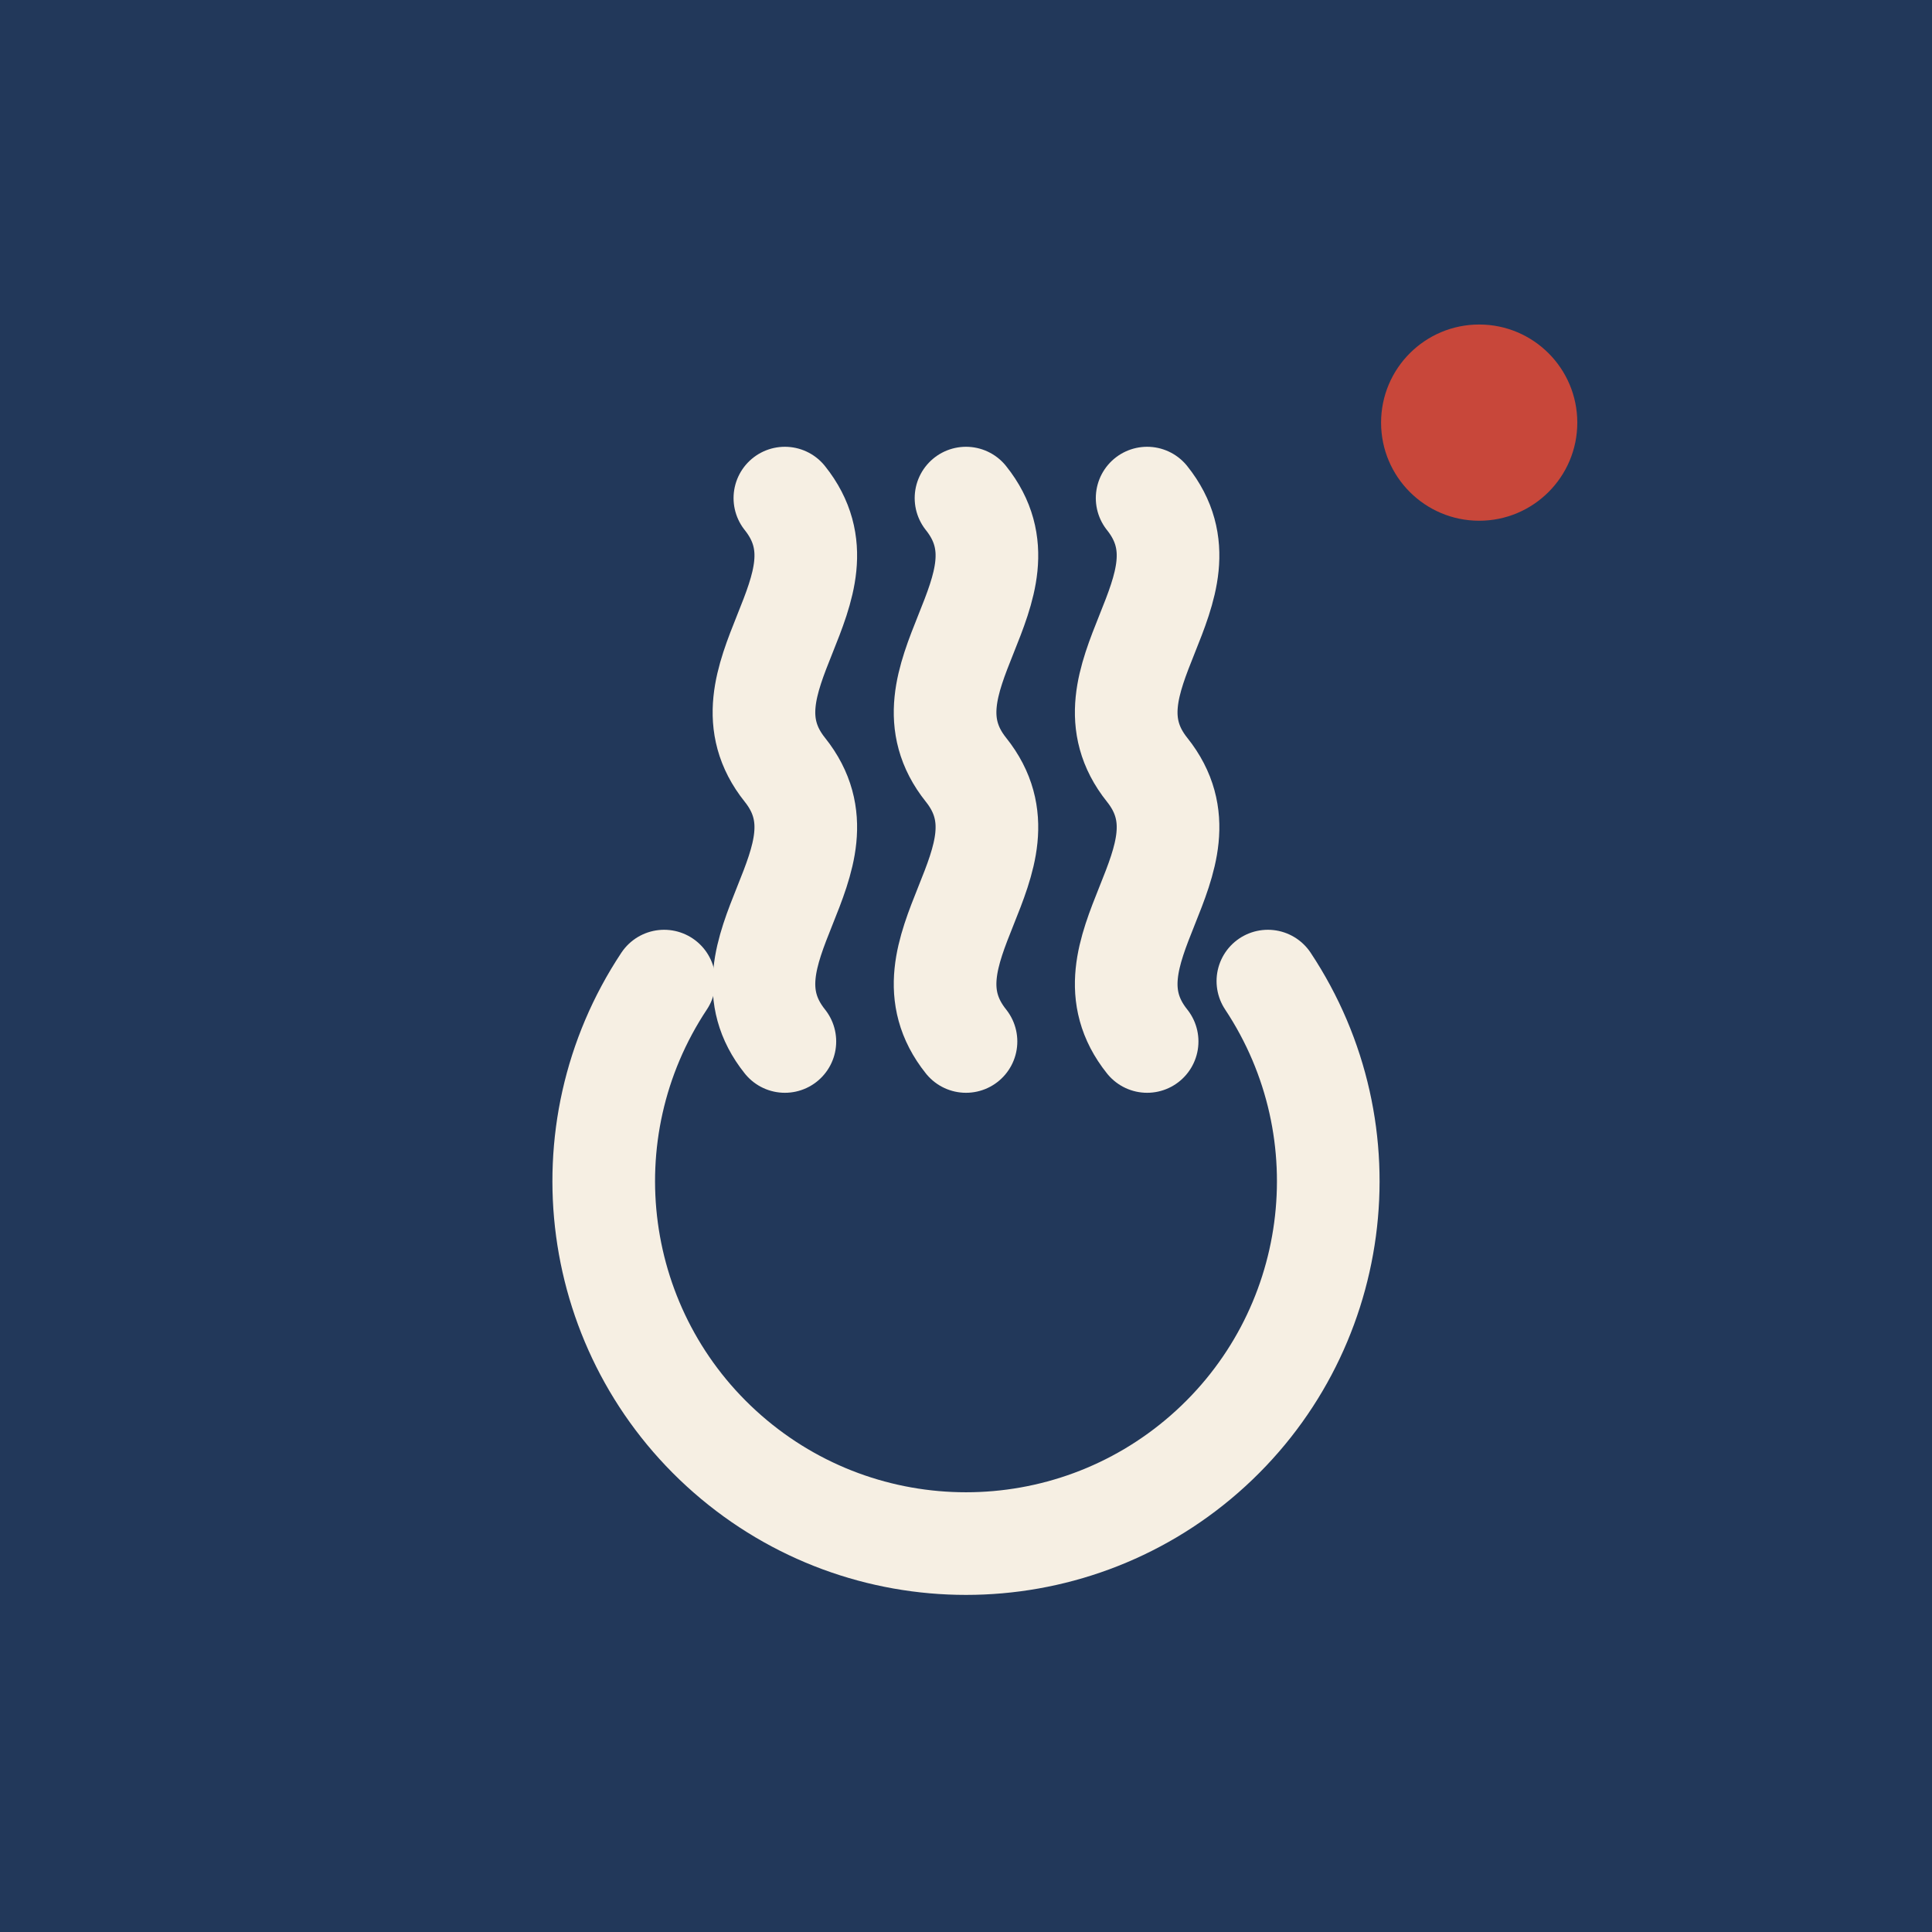
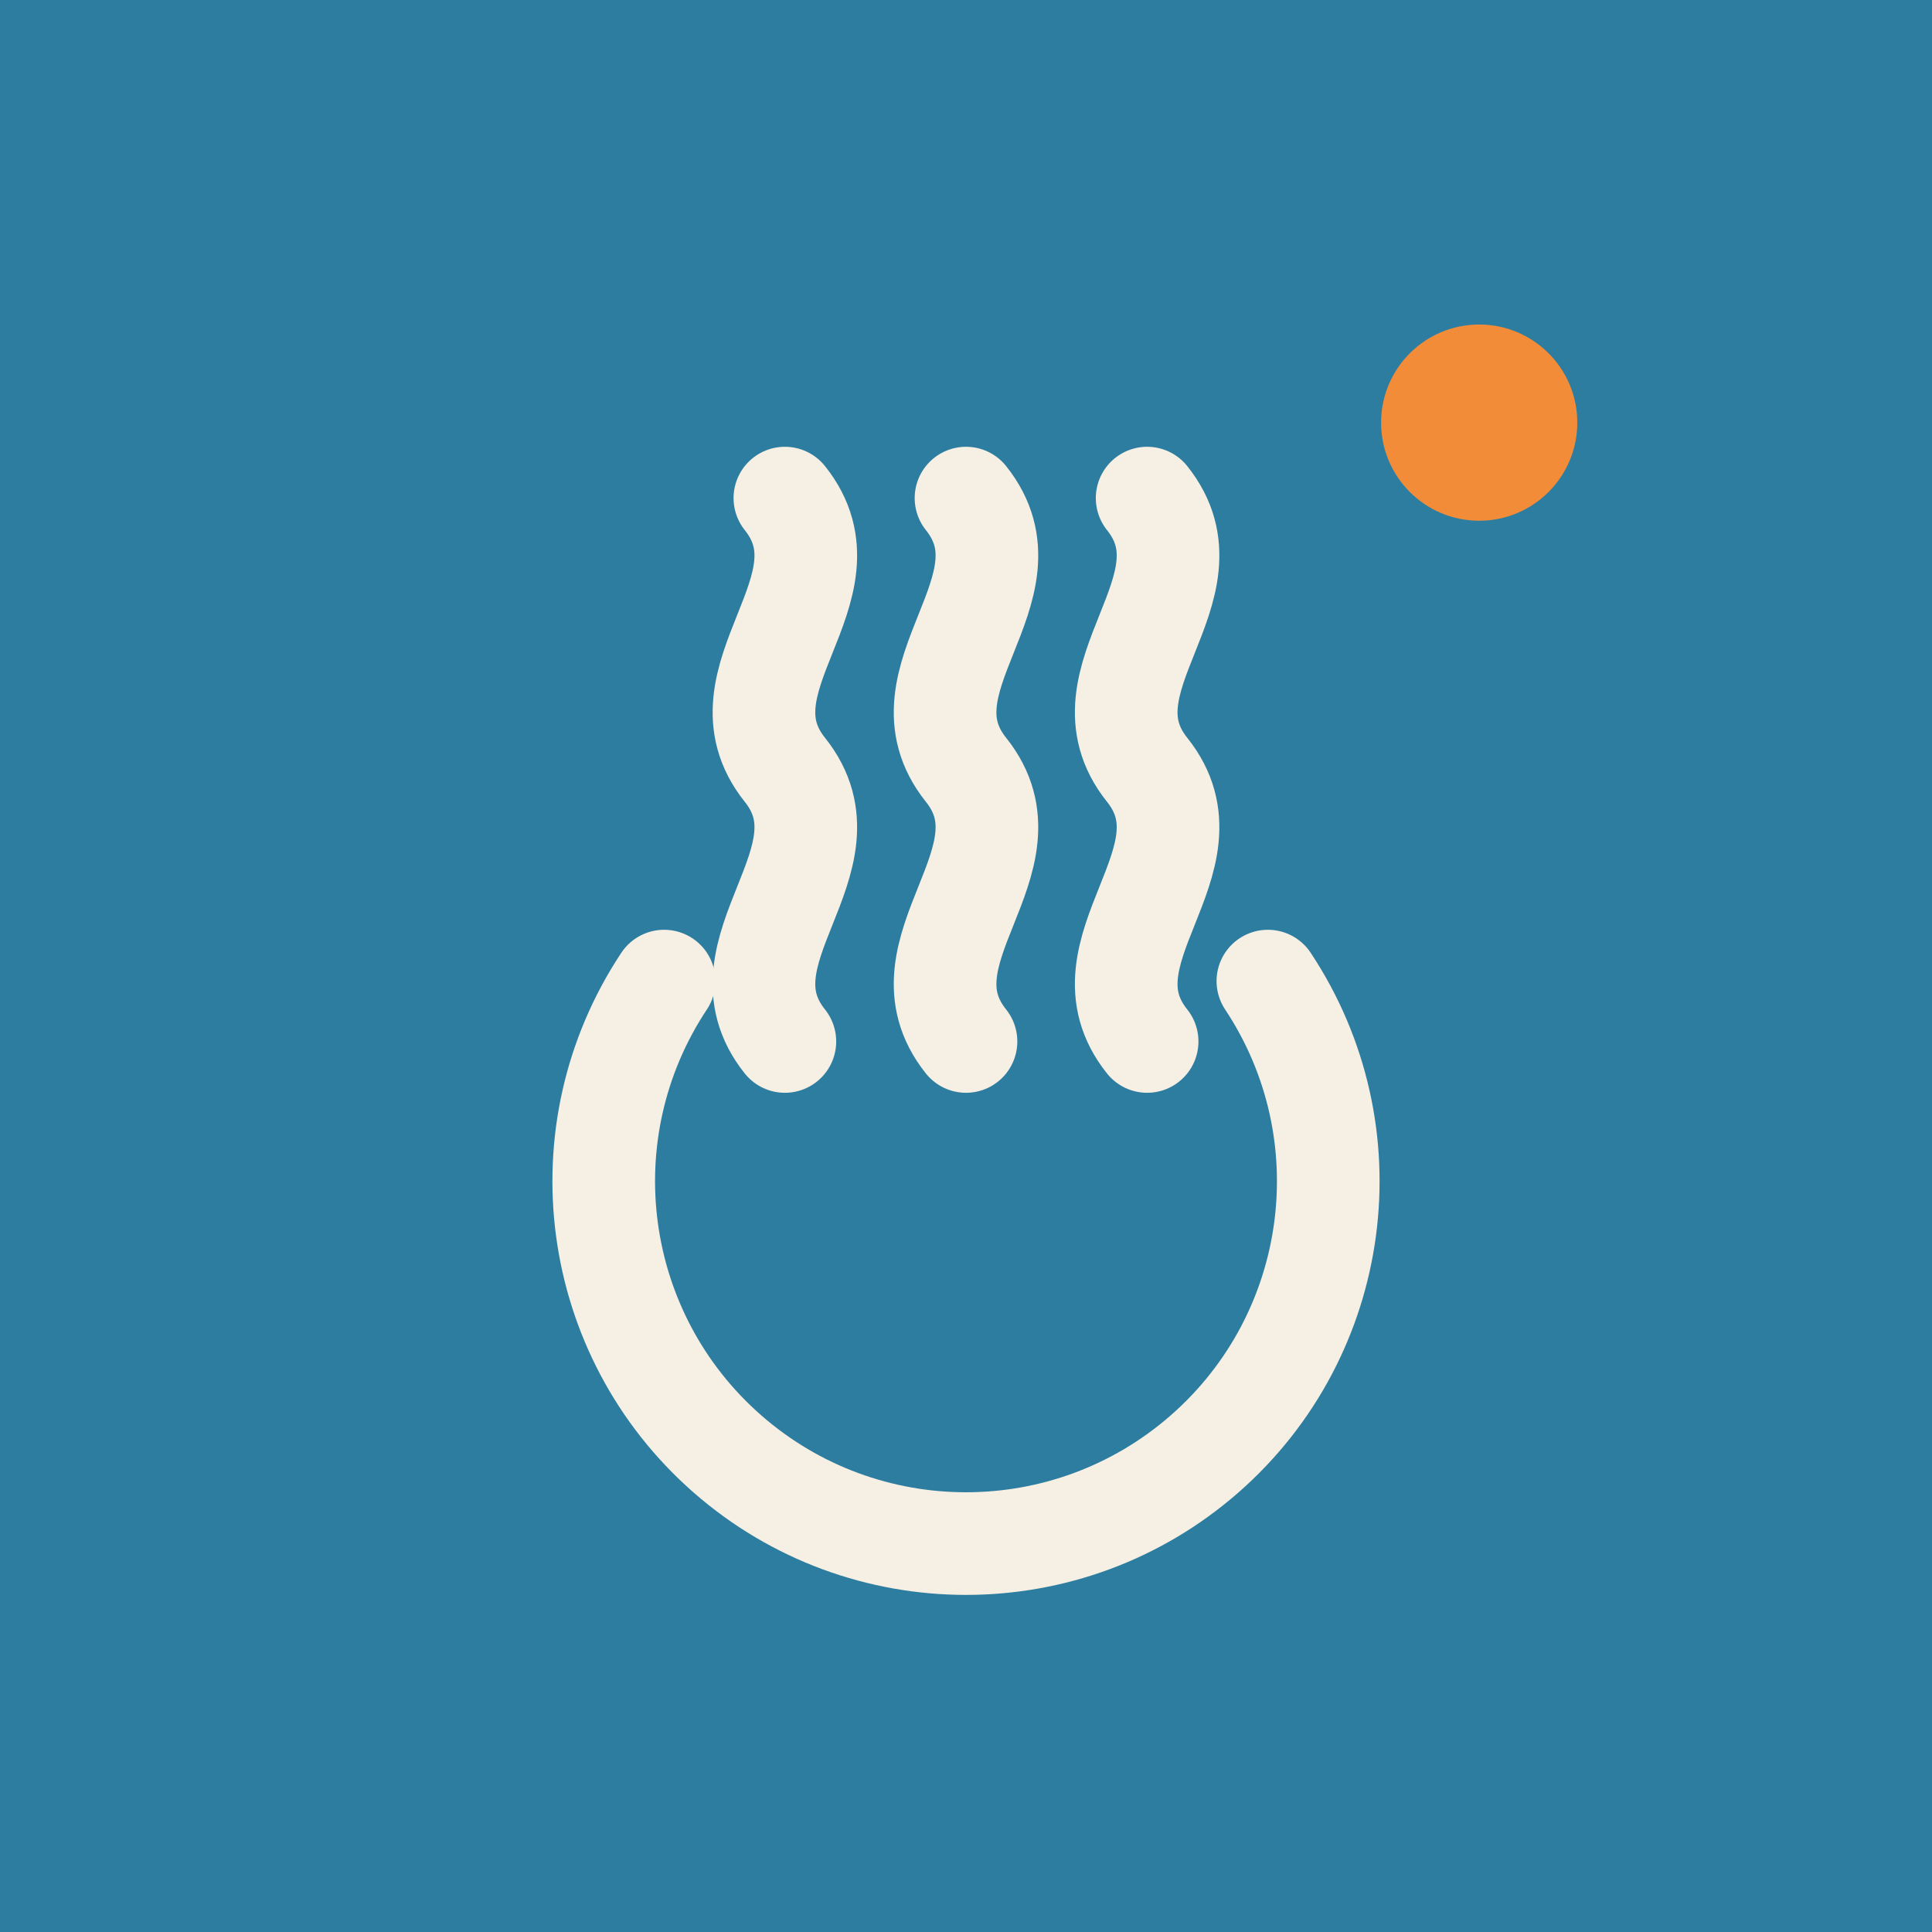
<svg xmlns="http://www.w3.org/2000/svg" viewBox="0 0 512 512" width="512" height="512">
-   <rect width="512" height="512" fill="#22385A" />
+   <rect width="512" height="512" fill="#2C7DA0" />
  <g transform="translate(64 52) scale(16)" fill="none" stroke="#F6EFE3" stroke-width="1.7" stroke-linecap="round" stroke-linejoin="round">
    <path d="M7 13 A6 6 0 1 0 17 13" />
    <path d="M9 14c-1.2-1.5 1.2-3 0-4.5s1.2-3 0-4.5" />
    <path d="M12 14c-1.2-1.5 1.2-3 0-4.5s1.2-3 0-4.5" />
    <path d="M15 14c-1.2-1.5 1.2-3 0-4.5s1.2-3 0-4.5" />
  </g>
-   <circle cx="392" cy="112" r="26" fill="#C8473A" />
+   <circle cx="392" cy="112" r="26" fill="#F28C38" />
</svg>
